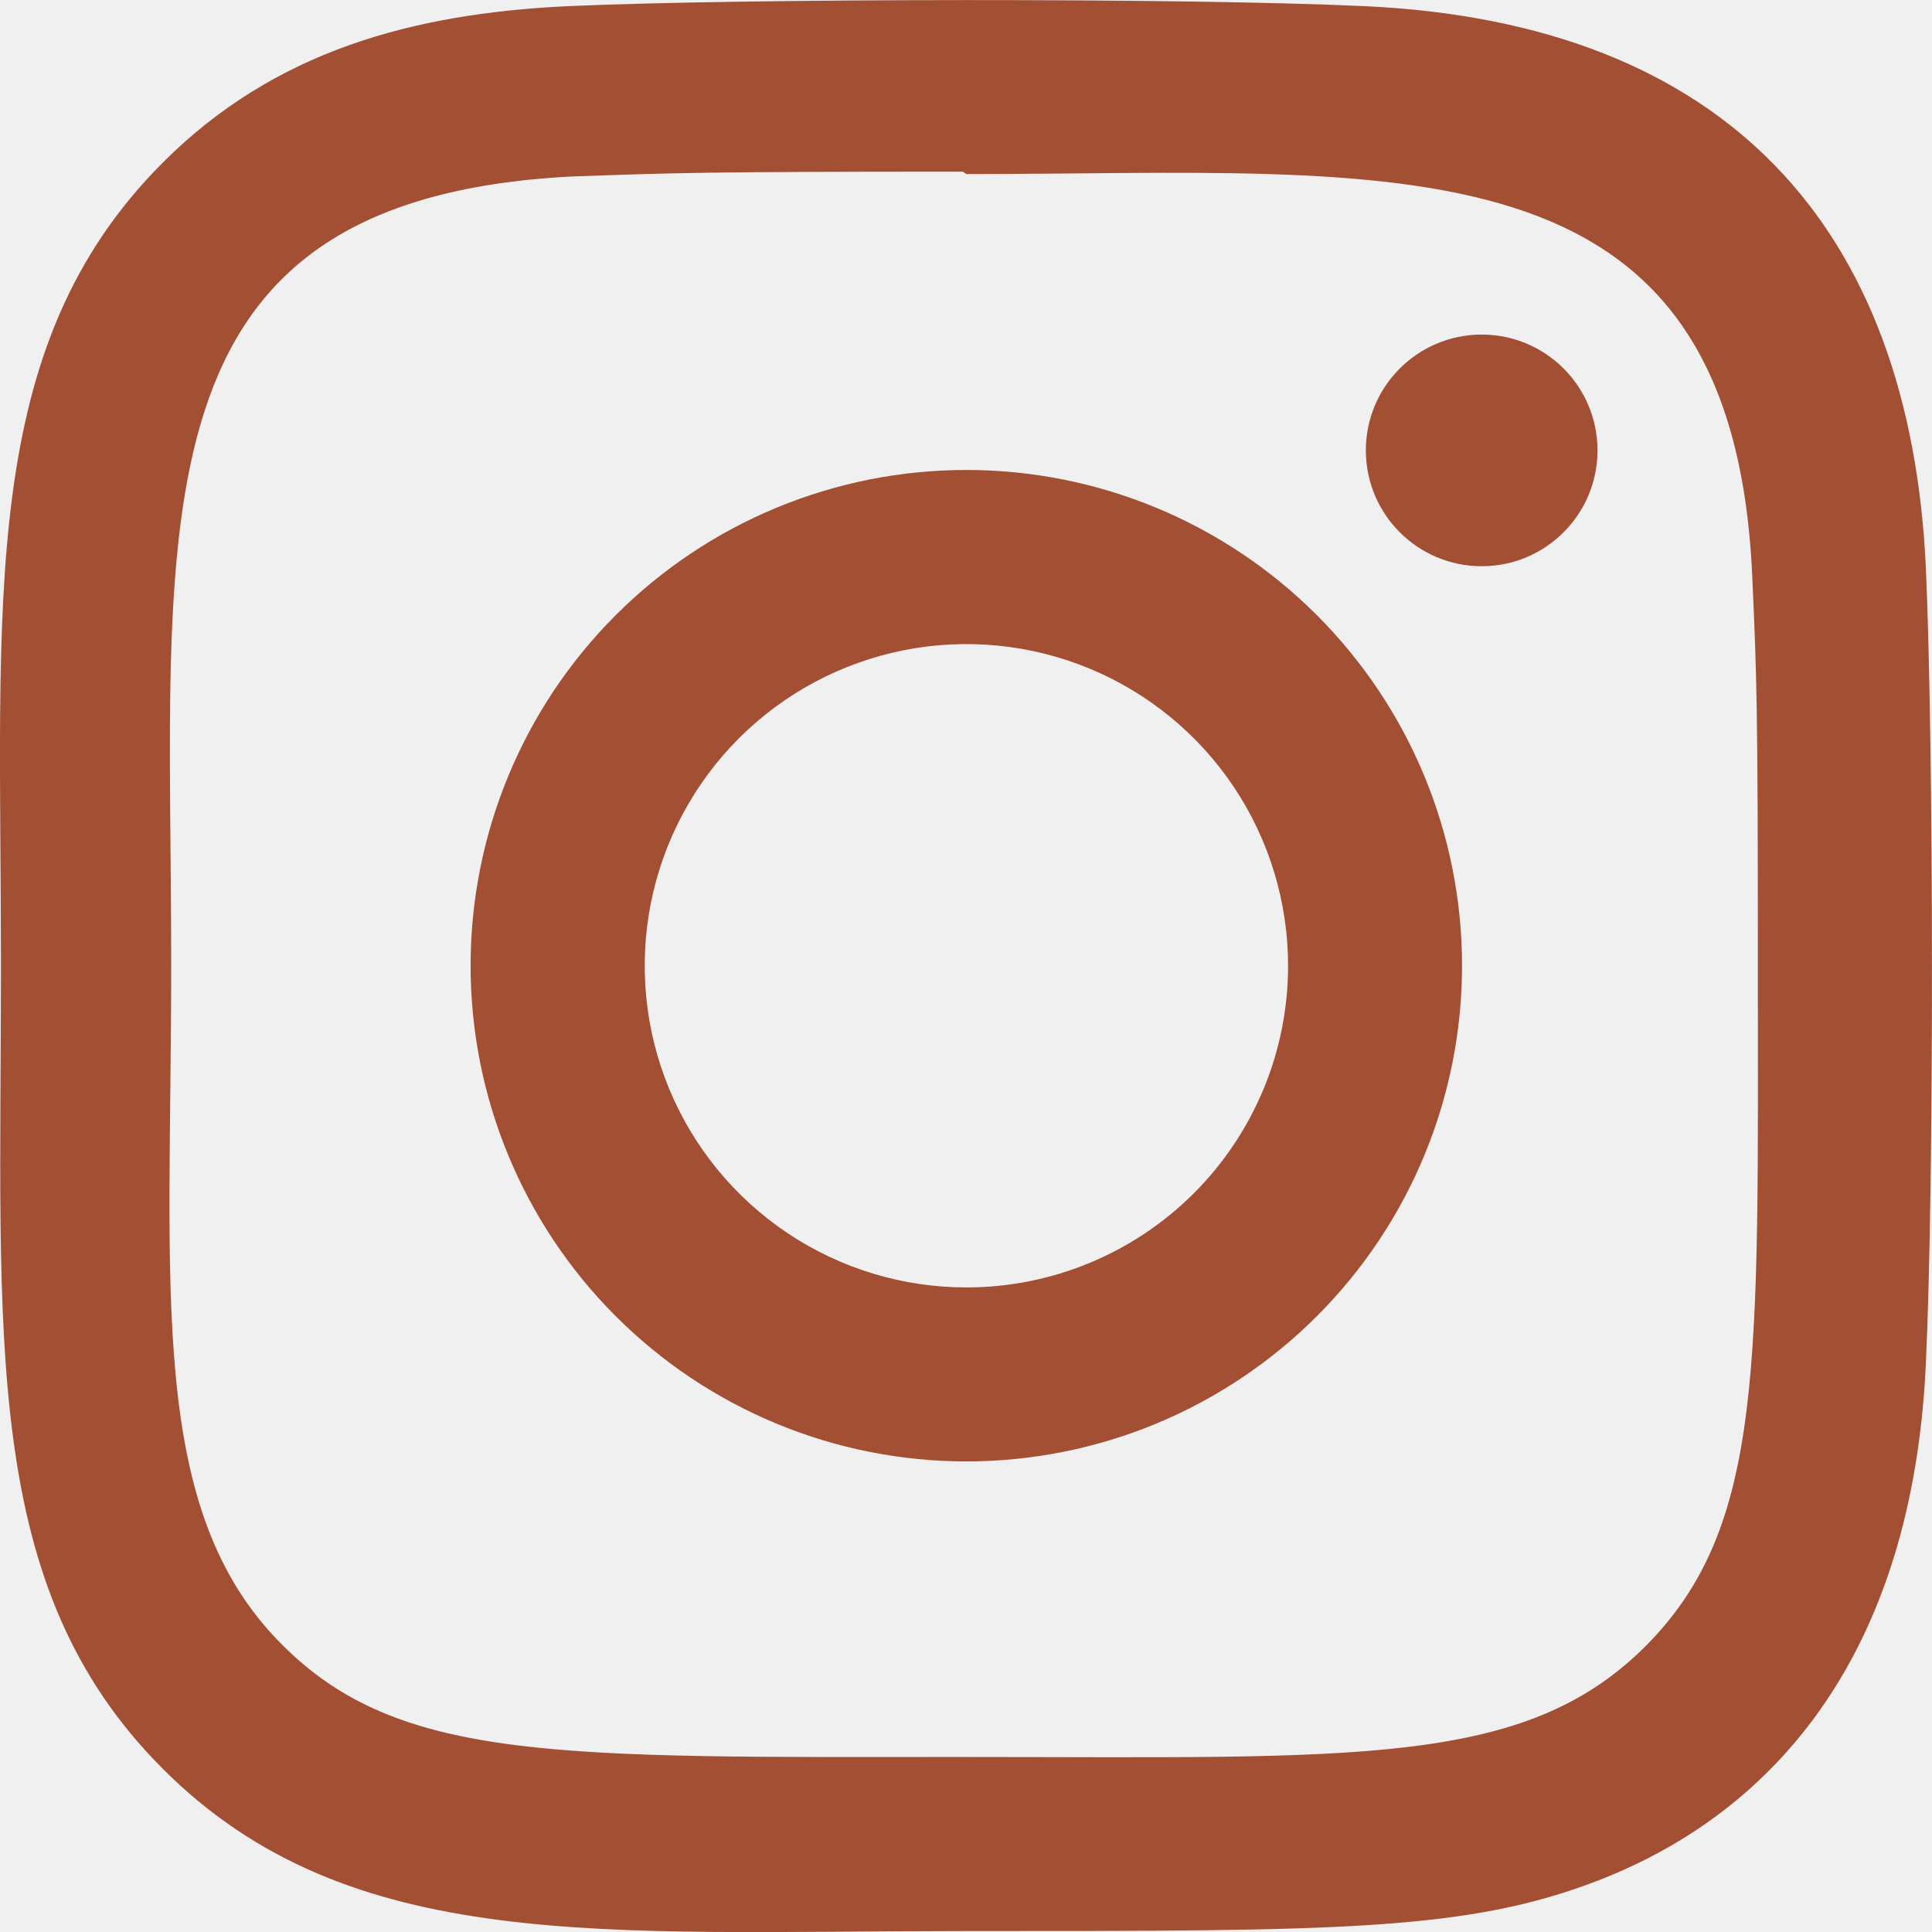
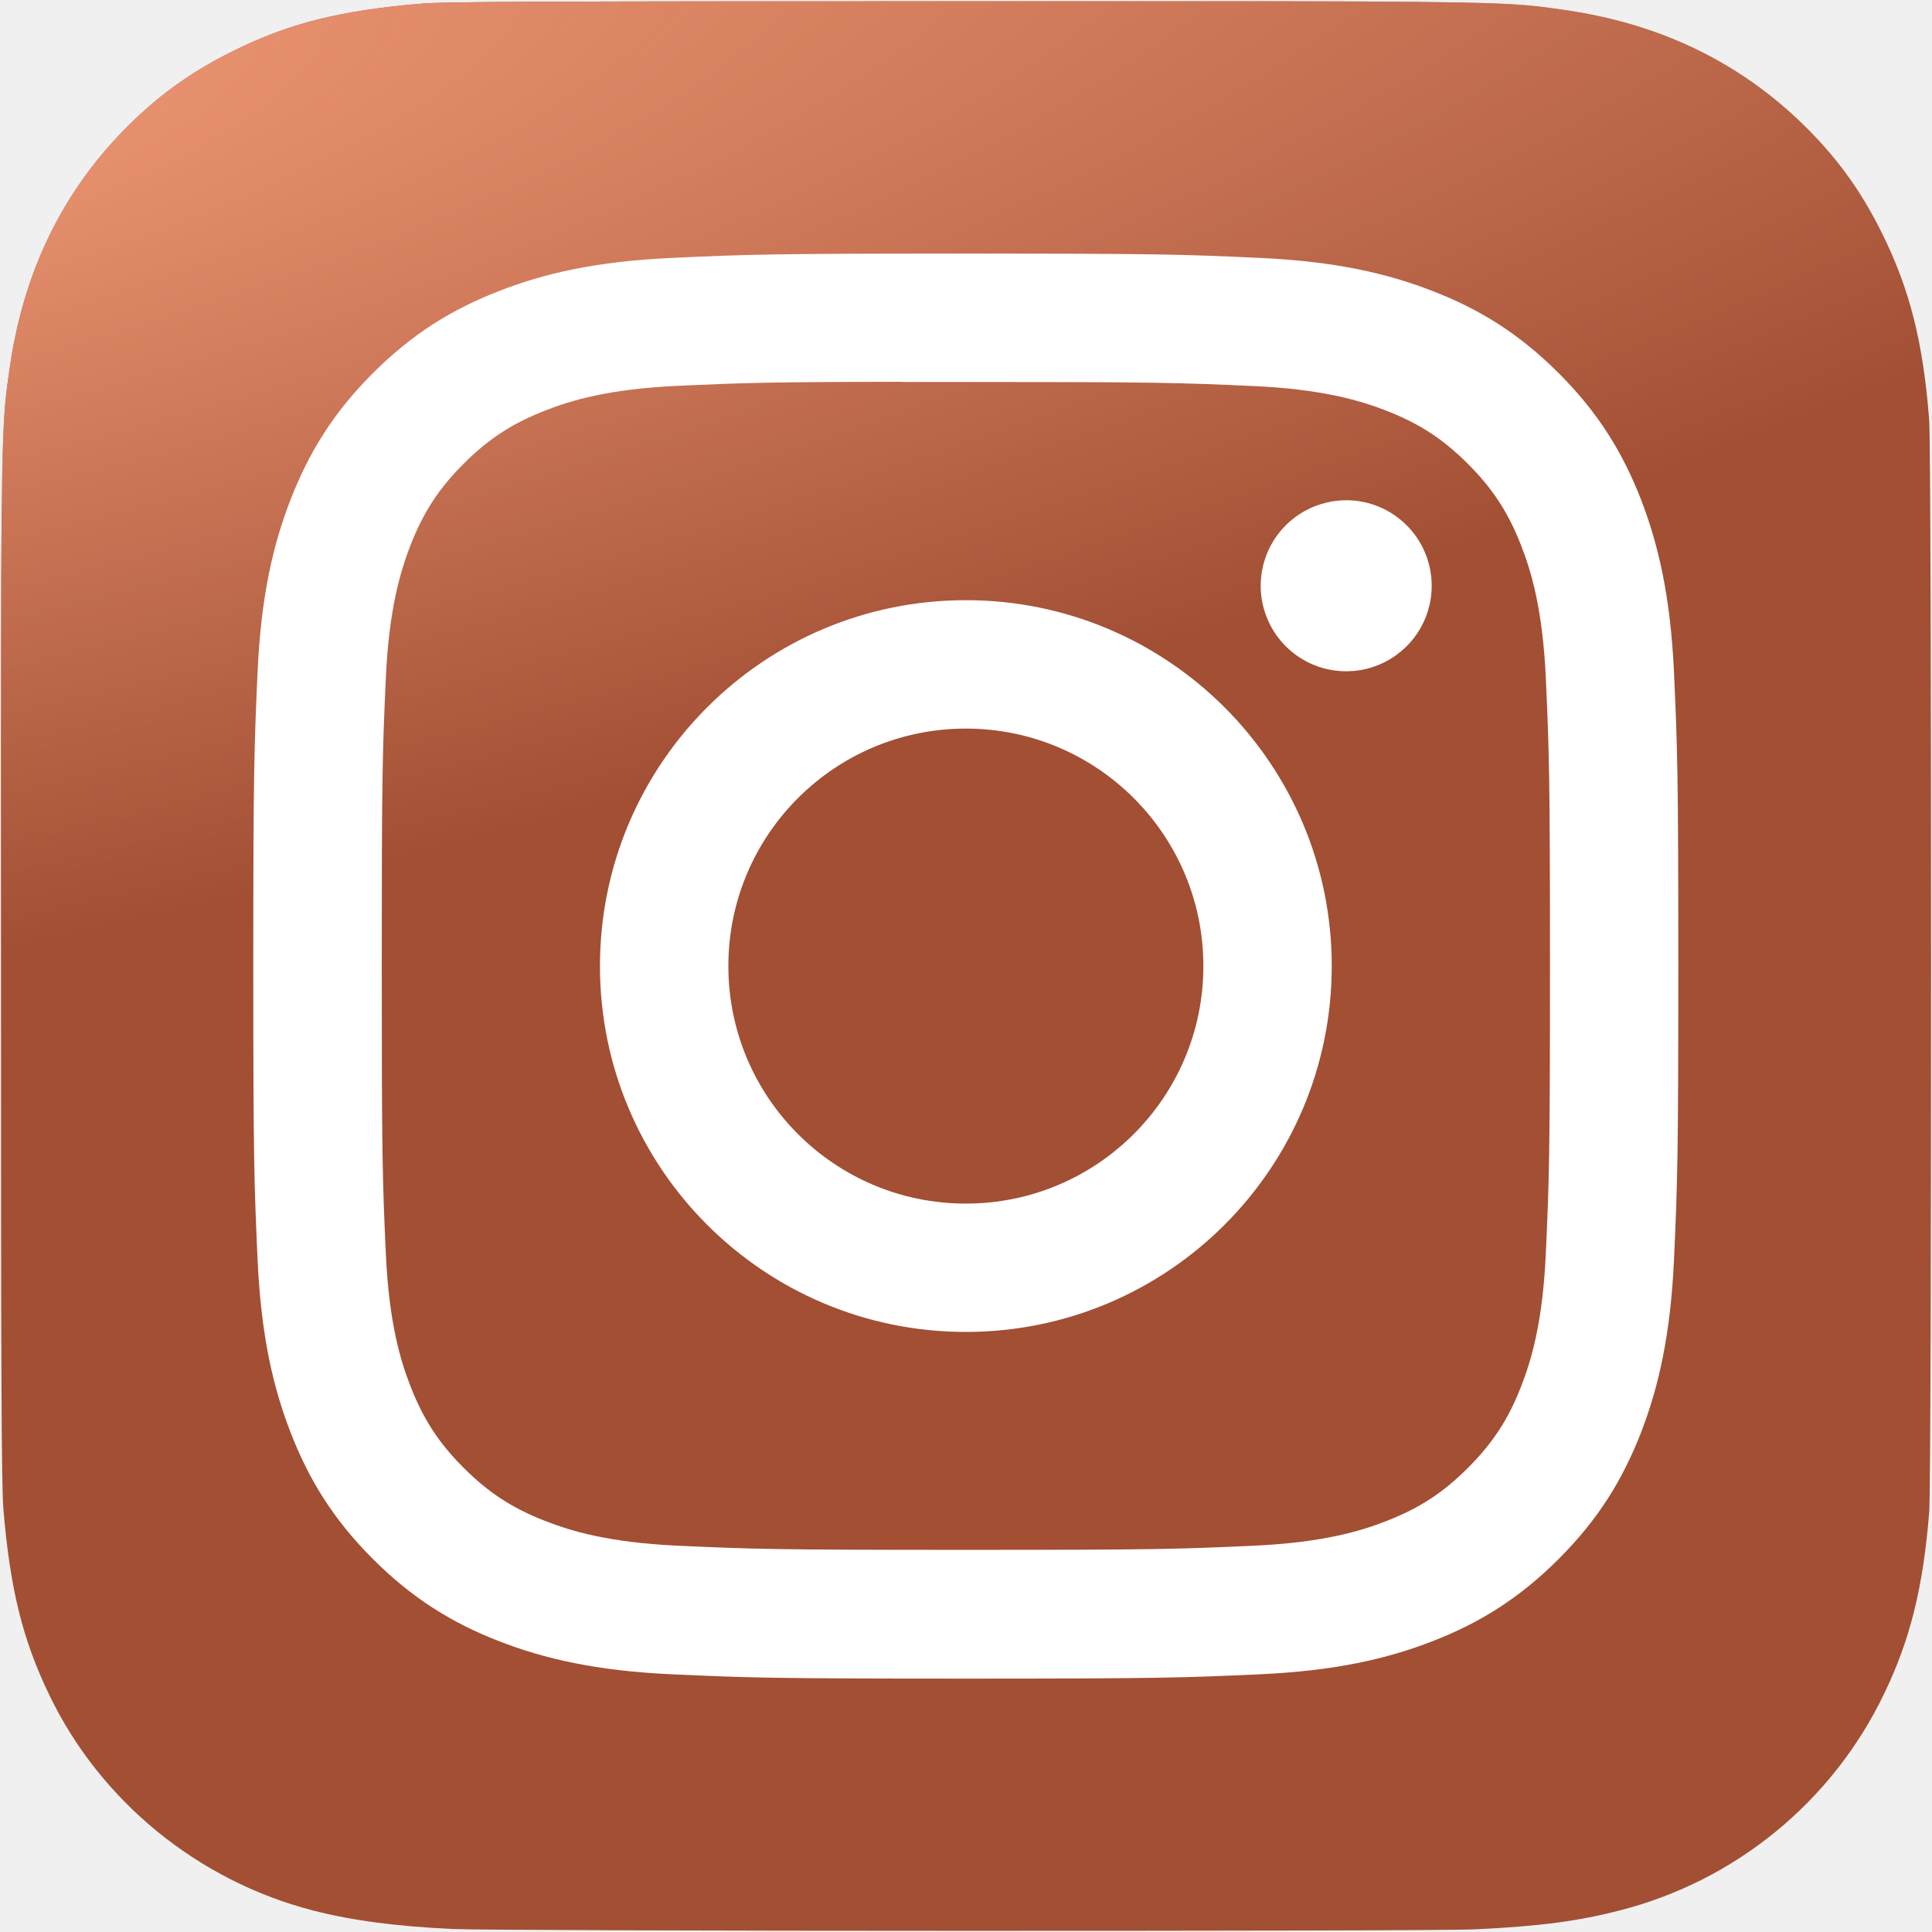
<svg xmlns="http://www.w3.org/2000/svg" width="52" height="52" viewBox="0 0 52 52" fill="none">
-   <g clip-path="url(#clip0_389_675)">
-     <path d="M26.008 12.649C24.256 12.649 22.521 12.994 20.902 13.664C19.283 14.334 17.812 15.317 16.573 16.556C15.334 17.795 14.351 19.266 13.681 20.885C13.011 22.504 12.666 24.239 12.666 25.991C12.666 27.744 13.011 29.479 13.681 31.098C14.351 32.716 15.334 34.187 16.573 35.426C17.812 36.665 19.283 37.648 20.902 38.319C22.521 38.989 24.256 39.334 26.008 39.334C27.761 39.334 29.496 38.989 31.115 38.319C32.733 37.648 34.204 36.665 35.443 35.426C36.682 34.187 37.665 32.716 38.336 31.098C39.006 29.479 39.351 27.744 39.351 25.991C39.351 24.239 39.006 22.504 38.336 20.885C37.665 19.266 36.682 17.795 35.443 16.556C34.204 15.317 32.733 14.334 31.115 13.664C29.496 12.994 27.761 12.649 26.008 12.649ZM26.008 34.651C24.296 34.651 22.622 34.143 21.199 33.191C19.776 32.24 18.666 30.888 18.011 29.306C17.356 27.724 17.185 25.983 17.519 24.304C17.853 22.625 18.678 21.082 19.888 19.871C21.099 18.661 22.642 17.836 24.321 17.502C26 17.168 27.741 17.339 29.323 17.994C30.905 18.649 32.257 19.759 33.209 21.182C34.16 22.605 34.668 24.279 34.669 25.991C34.669 27.129 34.446 28.255 34.011 29.306C33.575 30.357 32.938 31.312 32.133 32.116C31.329 32.92 30.374 33.558 29.323 33.993C28.272 34.428 27.146 34.652 26.008 34.651Z" fill="#A24F34" />
-     <path d="M36.72 0.165C31.936 -0.058 20.087 -0.047 15.298 0.165C11.091 0.362 7.379 1.378 4.387 4.371C-0.614 9.371 0.026 16.11 0.026 25.992C0.026 36.106 -0.538 42.688 4.387 47.613C9.407 52.631 16.243 51.974 26.008 51.974C36.027 51.974 39.485 51.981 43.027 50.609C47.844 48.739 51.48 44.434 51.835 36.702C52.06 31.915 52.047 20.068 51.835 15.28C51.406 6.152 46.507 0.616 36.72 0.165ZM44.293 44.304C41.014 47.583 36.467 47.29 25.945 47.29C15.112 47.29 10.768 47.45 7.598 44.272C3.947 40.638 4.608 34.803 4.608 25.957C4.608 13.986 3.38 5.365 15.394 4.75C18.154 4.652 18.966 4.62 25.915 4.62L26.012 4.685C37.559 4.685 46.617 3.476 47.161 15.488C47.285 18.229 47.313 19.052 47.313 25.989C47.311 36.697 47.514 41.067 44.293 44.304Z" fill="#A24F34" />
-     <path d="M39.88 15.24C41.602 15.24 42.997 13.844 42.997 12.123C42.997 10.4 41.602 9.005 39.88 9.005C38.158 9.005 36.762 10.4 36.762 12.123C36.762 13.844 38.158 15.24 39.88 15.24Z" fill="#A24F34" />
+   <g clip-path="url(#clip0_496_681)">
+     <path d="M26.009 0.033C15.164 0.033 11.993 0.044 11.376 0.095C9.151 0.28 7.766 0.63 6.258 1.382C5.095 1.959 4.178 2.628 3.273 3.566C1.625 5.277 0.626 7.382 0.264 9.884C0.089 11.098 0.038 11.346 0.027 17.55C0.023 19.618 0.027 22.34 0.027 25.99C0.027 36.825 0.039 39.994 0.091 40.609C0.271 42.775 0.61 44.137 1.33 45.627C2.704 48.48 5.329 50.621 8.421 51.42C9.492 51.696 10.675 51.848 12.193 51.92C12.836 51.948 19.393 51.968 25.953 51.968C32.513 51.968 39.074 51.96 39.701 51.928C41.459 51.845 42.48 51.708 43.608 51.416C45.142 51.023 46.571 50.3 47.796 49.297C49.02 48.295 50.012 47.037 50.7 45.611C51.405 44.157 51.763 42.742 51.925 40.69C51.96 40.243 51.975 33.108 51.975 25.983C51.975 18.857 51.959 11.736 51.923 11.288C51.76 9.203 51.402 7.8 50.674 6.318C50.077 5.105 49.414 4.199 48.451 3.272C46.733 1.631 44.631 0.632 42.127 0.271C40.913 0.095 40.671 0.044 34.463 0.033H26.009Z" fill="url(#paint0_radial_496_681)" />
+     <path d="M26.009 0.033C15.164 0.033 11.993 0.044 11.376 0.095C9.151 0.28 7.766 0.63 6.258 1.382C5.095 1.959 4.178 2.628 3.273 3.566C1.625 5.277 0.626 7.382 0.264 9.884C0.089 11.098 0.038 11.346 0.027 17.55C0.023 19.618 0.027 22.34 0.027 25.99C0.027 36.825 0.039 39.994 0.091 40.609C0.271 42.775 0.61 44.137 1.33 45.627C2.704 48.48 5.329 50.621 8.421 51.42C9.492 51.696 10.675 51.848 12.193 51.92C12.836 51.948 19.393 51.968 25.953 51.968C32.513 51.968 39.074 51.96 39.701 51.928C41.459 51.845 42.48 51.708 43.608 51.416C45.142 51.023 46.571 50.3 47.796 49.297C49.02 48.295 50.012 47.037 50.7 45.611C51.405 44.157 51.763 42.742 51.925 40.69C51.96 40.243 51.975 33.108 51.975 25.983C51.975 18.857 51.959 11.736 51.923 11.288C51.76 9.203 51.402 7.8 50.674 6.318C50.077 5.105 49.414 4.199 48.451 3.272C46.733 1.631 44.631 0.632 42.127 0.271C40.913 0.095 40.671 0.044 34.463 0.033H26.009Z" fill="url(#paint1_radial_496_681)" />
+     <path d="M25.996 6.825C20.788 6.825 20.134 6.847 18.089 6.941C16.047 7.034 14.653 7.357 13.434 7.832C12.173 8.321 11.103 8.977 10.037 10.043C8.97 11.109 8.315 12.179 7.823 13.44C7.348 14.66 7.024 16.054 6.932 18.094C6.841 20.14 6.817 20.794 6.817 26.002C6.817 31.211 6.841 31.862 6.933 33.908C7.027 35.95 7.35 37.343 7.824 38.562C8.314 39.824 8.97 40.894 10.036 41.96C11.102 43.026 12.171 43.683 13.432 44.173C14.652 44.647 16.046 44.971 18.087 45.064C20.133 45.157 20.786 45.18 25.994 45.18C31.203 45.18 31.855 45.157 33.9 45.064C35.942 44.971 37.337 44.647 38.557 44.173C39.818 43.683 40.886 43.026 41.952 41.96C43.019 40.894 43.674 39.824 44.166 38.563C44.637 37.343 44.961 35.949 45.056 33.908C45.148 31.863 45.172 31.211 45.172 26.002C45.172 20.794 45.148 20.14 45.056 18.095C44.961 16.053 44.637 14.66 44.166 13.44C43.674 12.179 43.019 11.109 41.952 10.043C40.885 8.976 39.819 8.321 38.556 7.832C37.333 7.357 35.939 7.034 33.897 6.941C31.852 6.847 31.201 6.825 25.991 6.825H25.996ZM24.276 10.281C24.786 10.28 25.356 10.281 25.996 10.281C31.117 10.281 31.724 10.299 33.746 10.391C35.615 10.476 36.63 10.789 37.306 11.051C38.201 11.399 38.839 11.815 39.51 12.486C40.181 13.157 40.597 13.796 40.945 14.691C41.208 15.366 41.52 16.381 41.606 18.251C41.697 20.273 41.718 20.88 41.718 25.998C41.718 31.116 41.697 31.723 41.606 33.745C41.52 35.615 41.208 36.63 40.945 37.305C40.598 38.2 40.181 38.837 39.51 39.508C38.839 40.179 38.202 40.595 37.306 40.942C36.631 41.206 35.615 41.517 33.746 41.603C31.724 41.695 31.117 41.715 25.996 41.715C20.875 41.715 20.268 41.695 18.247 41.603C16.377 41.517 15.362 41.204 14.686 40.942C13.791 40.594 13.152 40.179 12.48 39.507C11.809 38.836 11.394 38.199 11.045 37.303C10.783 36.628 10.47 35.613 10.385 33.743C10.293 31.722 10.275 31.114 10.275 25.993C10.275 20.872 10.293 20.268 10.385 18.246C10.47 16.376 10.783 15.362 11.045 14.685C11.393 13.791 11.809 13.151 12.48 12.48C13.152 11.809 13.791 11.393 14.686 11.045C15.362 10.781 16.377 10.47 18.247 10.384C20.016 10.304 20.702 10.28 24.276 10.276V10.281ZM36.233 13.465C35.778 13.465 35.333 13.6 34.955 13.853C34.576 14.106 34.281 14.465 34.107 14.886C33.933 15.306 33.887 15.769 33.976 16.215C34.065 16.662 34.284 17.072 34.606 17.394C34.928 17.716 35.338 17.935 35.785 18.023C36.231 18.112 36.694 18.067 37.114 17.892C37.535 17.718 37.894 17.423 38.147 17.044C38.4 16.666 38.535 16.221 38.534 15.765C38.534 14.495 37.504 13.464 36.233 13.464V13.465ZM25.996 16.154C20.557 16.154 16.148 20.564 16.148 26.002C16.148 31.441 20.557 35.849 25.996 35.849C31.435 35.849 35.844 31.441 35.844 26.002C35.844 20.564 31.435 16.154 25.996 16.154ZM25.996 19.61C29.526 19.61 32.389 22.472 32.389 26.002C32.389 29.533 29.526 32.395 25.996 32.395C22.465 32.395 19.604 29.533 19.604 26.002C19.604 22.472 22.465 19.61 25.996 19.61Z" fill="white" />
  </g>
  <defs>
-     <clipPath id="clip0_389_675">
+     <radialGradient id="paint0_radial_496_681" cx="0" cy="0" r="1" gradientUnits="userSpaceOnUse" gradientTransform="translate(13.8245 55.9679) rotate(-90) scale(51.4715 47.8856)">
+       <stop stop-color="#A24F34" />
+       <stop offset="0.1" stop-color="#A24F34" />
+       <stop offset="0.5" stop-color="#A24F34" />
+       <stop offset="1" stop-color="#A24F34" />
+     </radialGradient>
+     <radialGradient id="paint1_radial_496_681" cx="0" cy="0" r="1" gradientUnits="userSpaceOnUse" gradientTransform="translate(-8.67638 3.77403) rotate(78.6776) scale(23.0082 94.8647)">
+       <stop stop-color="#E99270" />
+       <stop offset="0.128" stop-color="#E99270" />
+       <stop offset="1" stop-color="#E99270" stop-opacity="0" />
+     </radialGradient>
+     <clipPath id="clip0_496_681">
      <rect width="52" height="52" fill="white" />
    </clipPath>
  </defs>
</svg>
